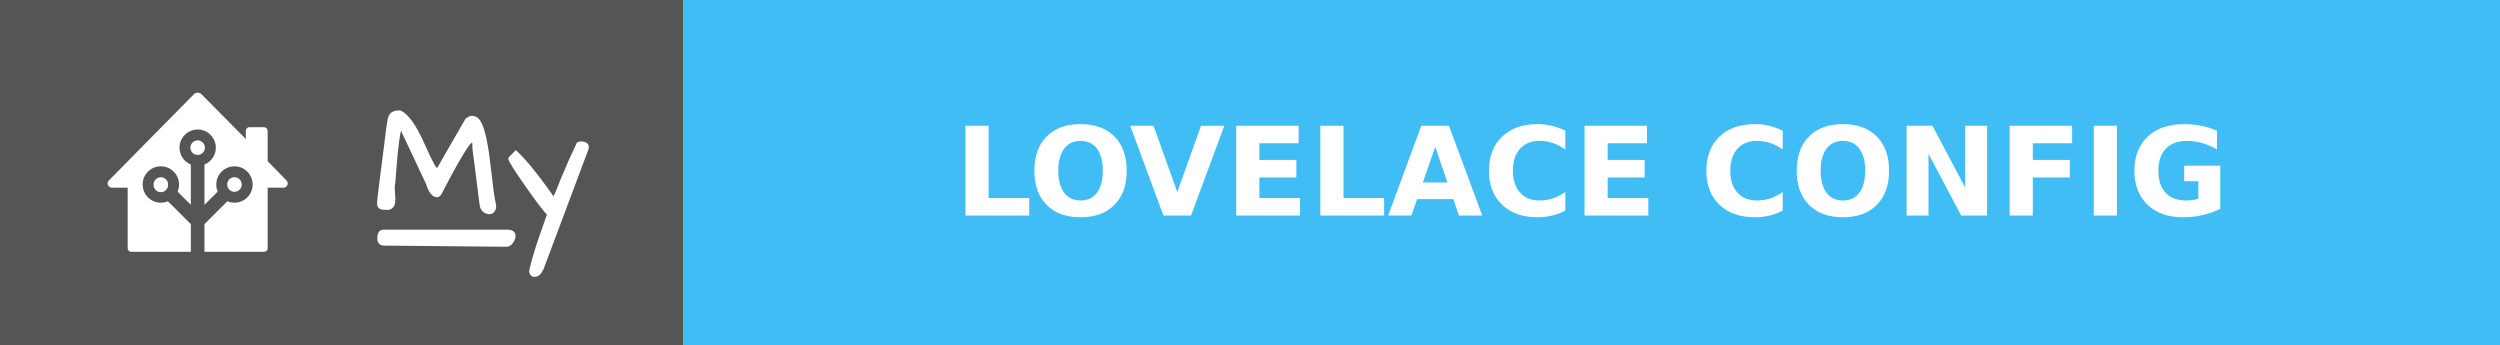
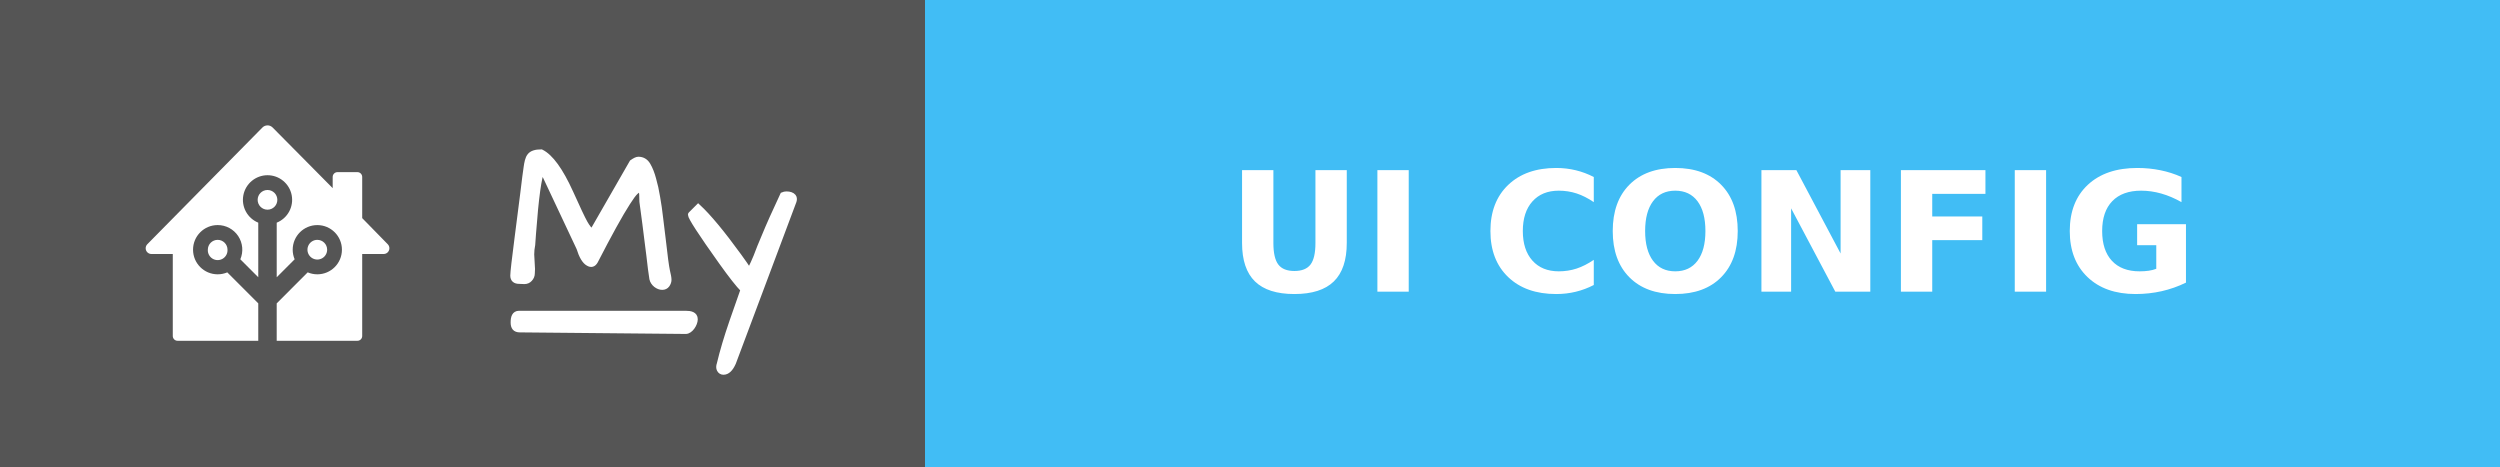
- <svg xmlns="http://www.w3.org/2000/svg" width="203" height="28" style="border-radius:4px" aria-label="MY: LOVELACE CONFIG">
+ <svg xmlns="http://www.w3.org/2000/svg" width="150" height="28" style="border-radius:4px" aria-label="MY: UI CONFIG">
  <g shape-rendering="crispEdges">
    <path fill="#555" d="M0 0h55.5v28H0z" />
-     <path fill="#41BDF5" d="M55.5 0H203v28H55.5z" />
+     <path fill="#41BDF5" d="M55.5 0H150v28H55.5z" />
  </g>
  <g fill="#fff" text-anchor="middle" font-family="Verdana,Geneva,DejaVu Sans,sans-serif" text-rendering="geometricPrecision" font-size="100">
    <path d="M16.047 7.523a.429.429 0 0 0-.303.129l-6.905 7.002a.343.343 0 0 0-.099.241.345.345 0 0 0 .346.345h1.281v4.92c0 .159.128.287.287.287h4.842v-2.245l-1.859-1.86a1.474 1.474 0 0 1-.577.117 1.477 1.477 0 0 1 0-2.955 1.476 1.476 0 0 1 1.36 2.054l1.076 1.077V13.36a1.478 1.478 0 0 1 .554-2.847 1.477 1.477 0 0 1 .553 2.847v3.275l1.076-1.077a1.475 1.475 0 0 1-.117-.577 1.477 1.477 0 1 1 1.477 1.478 1.474 1.474 0 0 1-.577-.118l-1.86 1.862v2.244h4.843a.286.286 0 0 0 .287-.287v-4.92h1.286a.346.346 0 0 0 .242-.098.345.345 0 0 0 .005-.488l-1.533-1.567v-2.47a.288.288 0 0 0-.287-.289h-1.197a.288.288 0 0 0-.287.288v.673L16.357 7.65a.43.43 0 0 0-.31-.128zm.003 3.876a.591.591 0 0 0 0 1.182.59.59 0 0 0 .59-.59.59.59 0 0 0-.59-.592zm-2.99 2.992a.59.59 0 0 0-.59.59.591.591 0 1 0 1.18 0 .59.59 0 0 0-.59-.59zm5.979 0a.591.591 0 1 0 .59.59.59.59 0 0 0-.59-.59z" />
    <g style="stroke-width:.3;stroke:#fff">
      <path d="m31.903 15.27.048.872q0 .072-.012.263 0 .191-.143.347-.132.143-.335.143-.192 0-.3-.012-.394 0-.394-.347 0-.287.263-2.307.263-2.032.335-2.618l.12-.98q.06-.407.083-.598.024-.192.072-.383.048-.191.144-.31.179-.228.693-.228.86.43 1.77 2.44.645 1.434.86 1.816.215.383.419.526l2.39-4.16q.252-.18.383-.18.383 0 .586.347.203.347.335.85.143.49.239 1.087.107.598.18 1.255.083.646.155 1.268.167 1.494.25 1.876.096.383.096.55 0 .156-.107.311-.108.144-.3.144-.19 0-.382-.144-.191-.155-.239-.37-.036-.227-.084-.586-.035-.359-.095-.801-.06-.454-.12-.945-.06-.502-.12-.956l-.107-.801-.072-.538q0-.24-.012-.442-.012-.204-.095-.251-.084-.048-.263.12-.168.155-.478.645-.67 1.04-1.937 3.503-.168.298-.443.131-.322-.18-.55-.92l-2.2-4.675q-.286.574-.525 3.802-.036.394-.048.67-.06.298-.06.585zM44.007 21.773q-.251.562-.598.562-.168 0-.251-.156-.072-.143 0-.346.263-1.112.753-2.535.502-1.423.67-1.913-.419-.418-1.316-1.674-1.84-2.582-1.84-2.833 0-.012.011-.024l.455-.454q.944.873 2.462 2.965.383.526.61.884.251-.502.395-.86l.227-.586.25-.598q.407-.992 1.125-2.522.107-.048.227-.048.299 0 .43.155.048.06.048.144 0 .071-.024.143zM31.14 18.797h10.006c.28 0 .57.055.57.357s-.29.735-.57.733l-9.962-.094c-.28-.003-.396-.15-.396-.451 0-.302.073-.545.353-.545z" />
    </g>
-     <text x="1292.5" y="175" font-weight="bold" transform="scale(.1)" textLength="1235">LOVELACE CONFIG</text>
+     <text x="1027.5" y="175" font-weight="bold" transform="scale(.1)" textLength="705">UI CONFIG</text>
  </g>
</svg>
